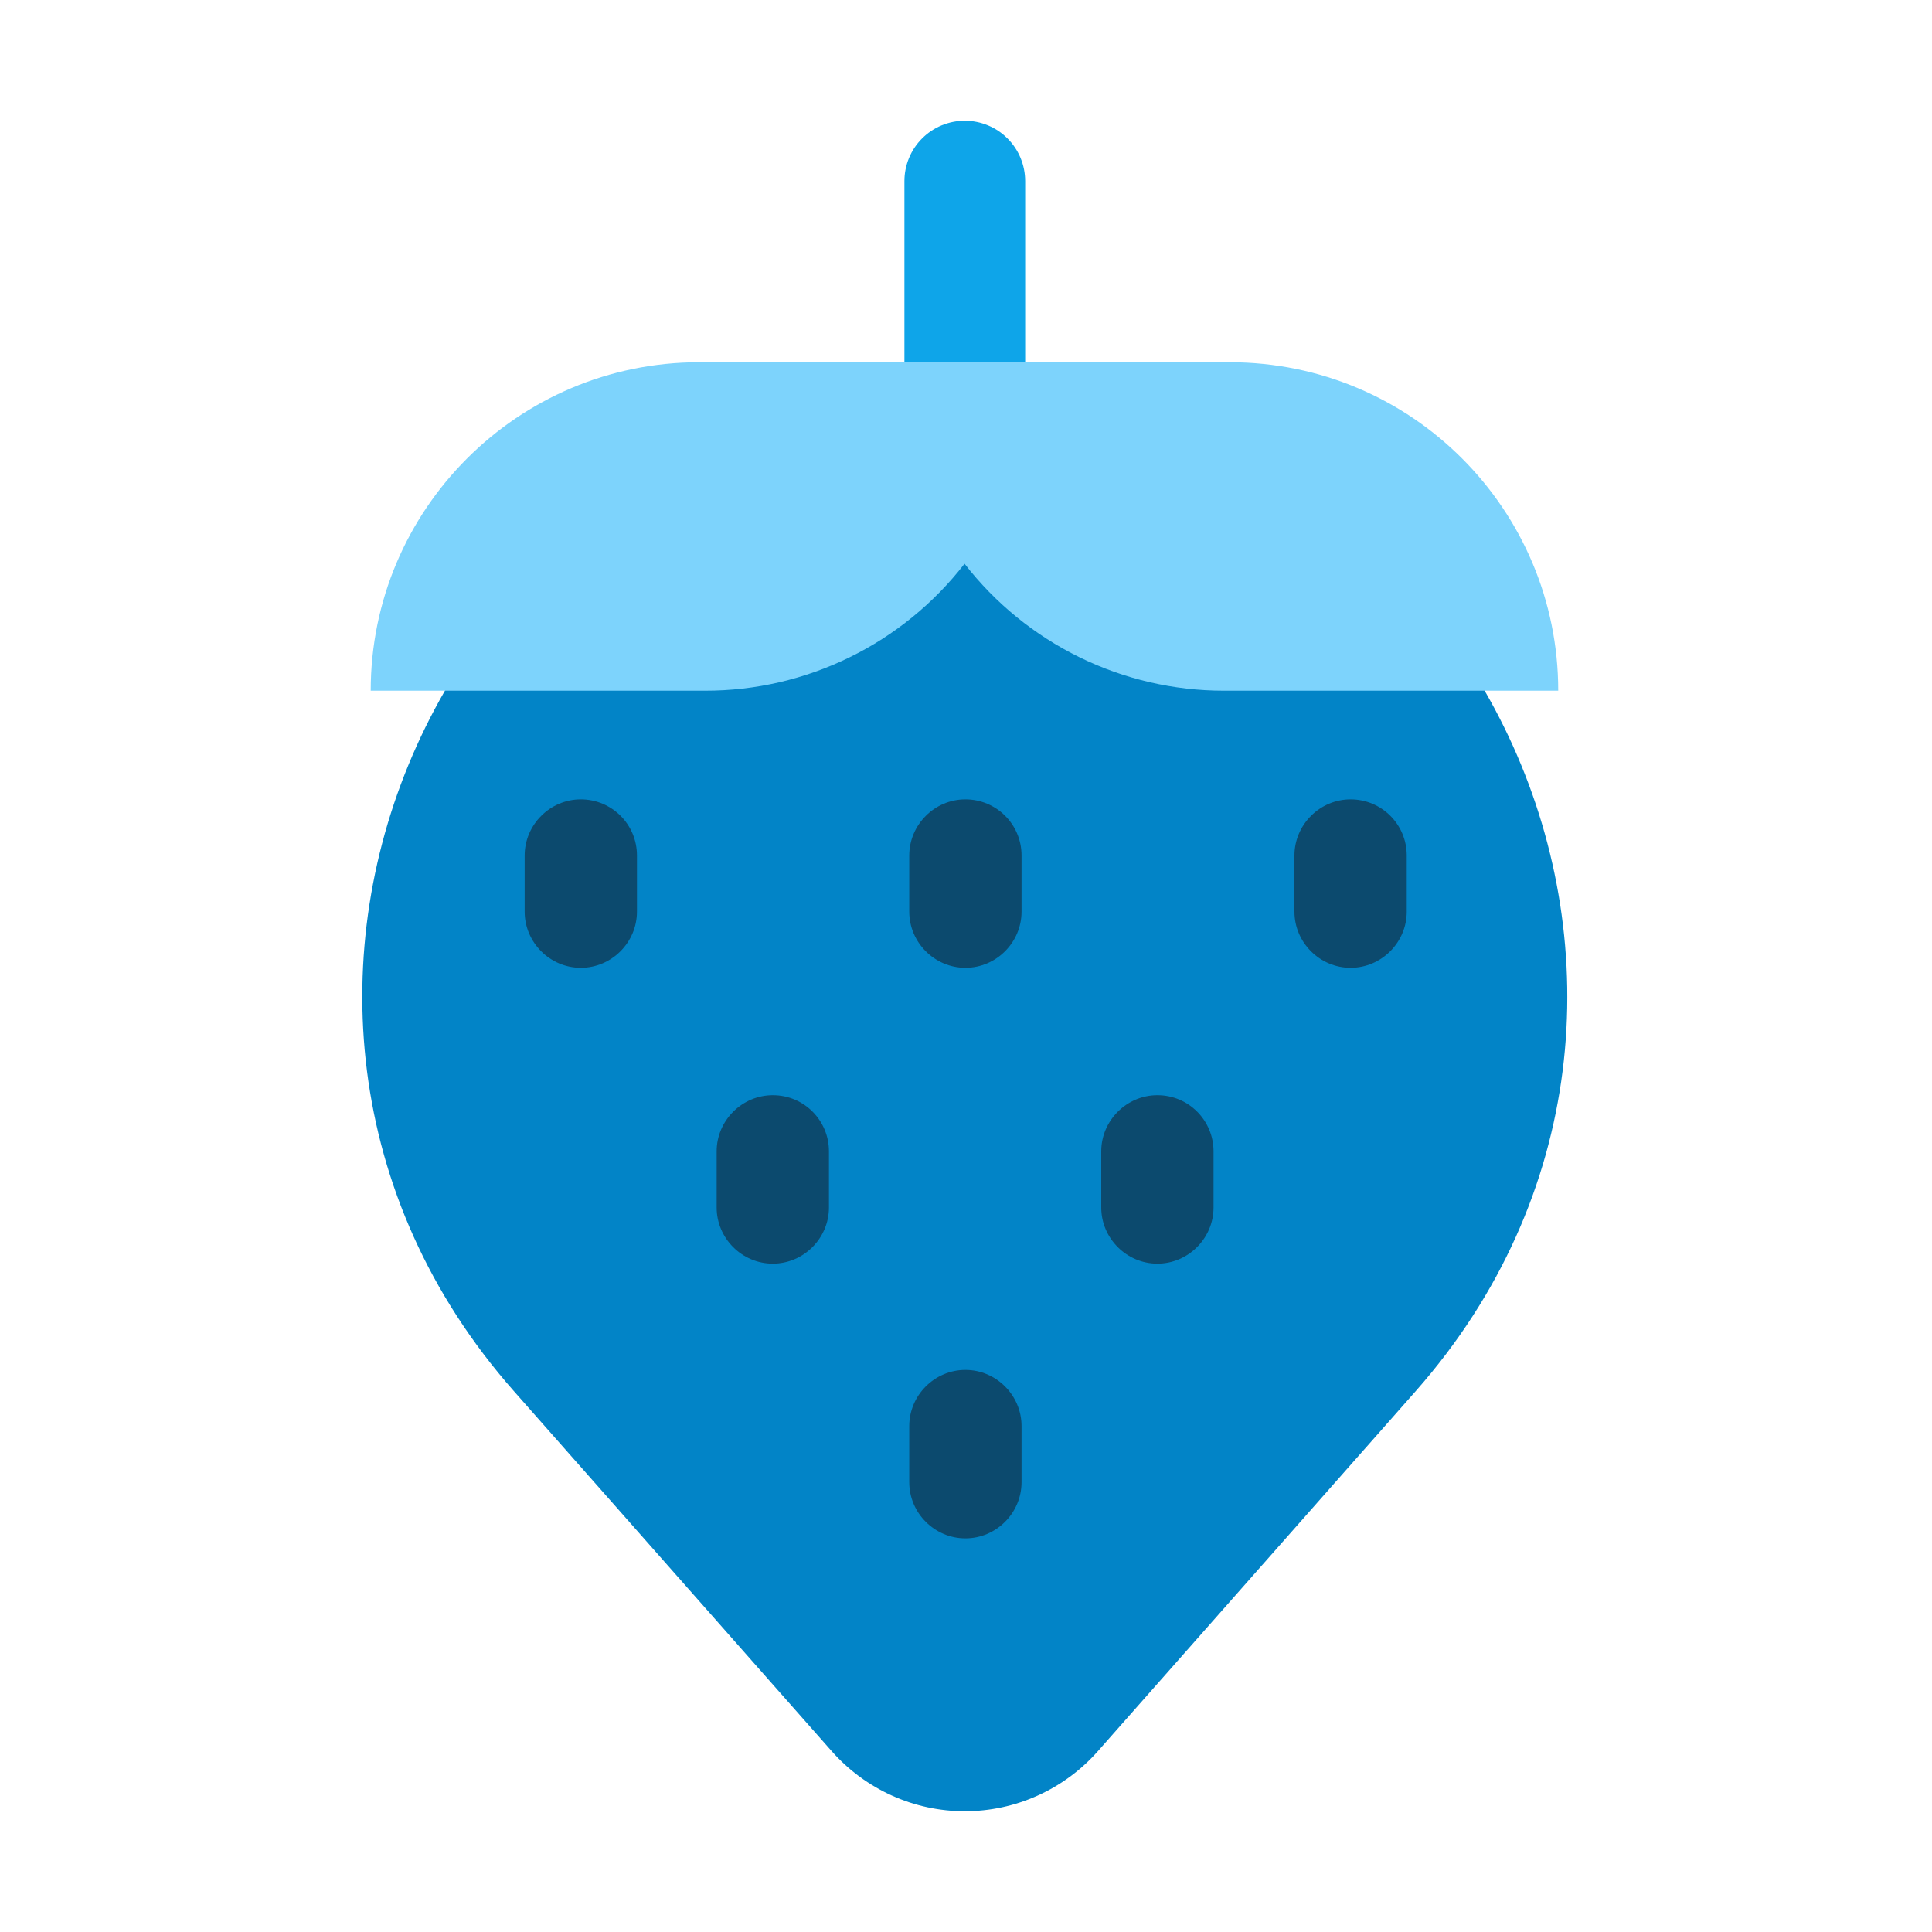
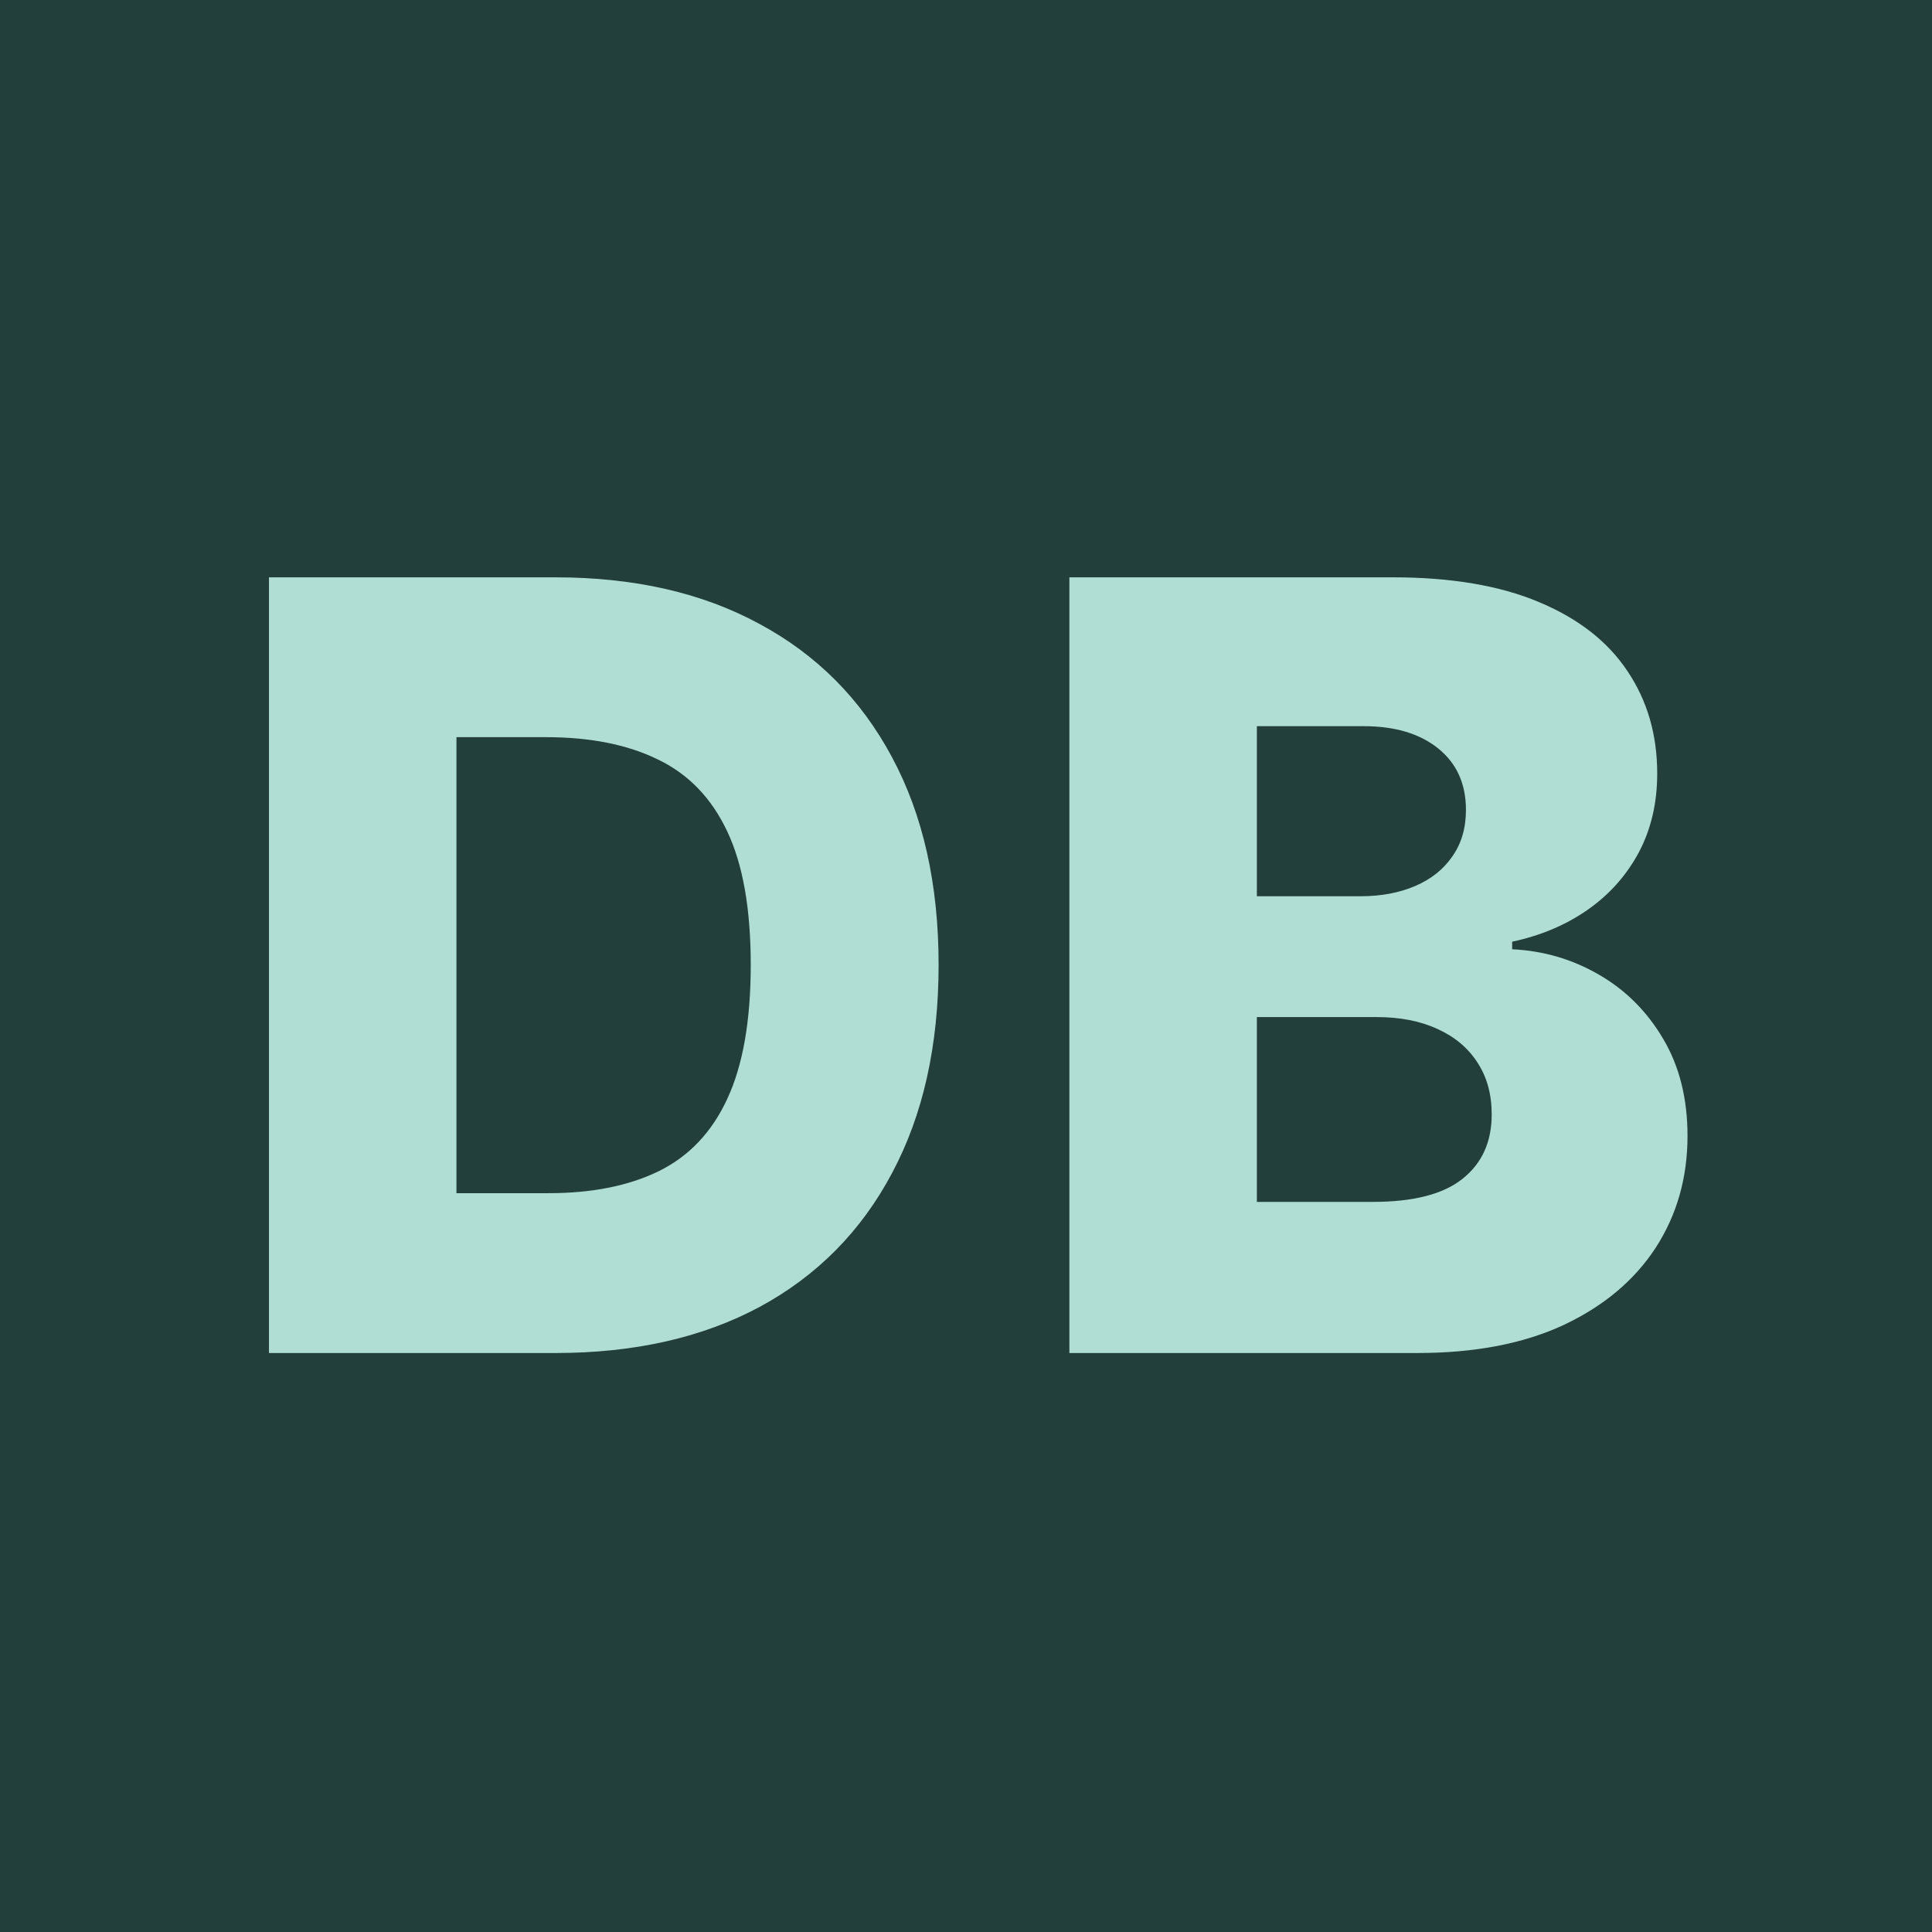
- <svg xmlns="http://www.w3.org/2000/svg" width="32" height="32" viewBox="0 0 32 32" fill="none">
-   <path d="M15.98 2C16.245 2 16.5 2.105 16.687 2.293C16.875 2.48 16.98 2.735 16.98 3V7.41C16.98 7.675 16.875 7.93 16.687 8.117C16.5 8.305 16.245 8.41 15.98 8.41C15.715 8.41 15.46 8.305 15.273 8.117C15.085 7.93 14.98 7.675 14.98 7.41V3C14.98 2.735 15.085 2.48 15.273 2.293C15.46 2.105 15.715 2 15.98 2Z" fill="#0EA5E9" />
-   <path d="M18.18 29.01L23.45 23.04C29.12 16.61 24.56 6.49 15.98 6.49C7.4 6.49 2.84 16.61 8.51 23.04L13.78 29.01C14.056 29.321 14.395 29.57 14.774 29.741C15.153 29.912 15.564 30 15.98 30C16.396 30 16.807 29.912 17.186 29.741C17.565 29.57 17.904 29.321 18.18 29.01Z" fill="#0284C7" />
-   <path d="M9.62 13.24C9.11 13.24 8.69 13.66 8.69 14.17V15.1C8.69 15.61 9.11 16.03 9.62 16.03C10.13 16.03 10.55 15.61 10.55 15.1V14.17C10.55 13.65 10.13 13.24 9.62 13.24ZM11.87 19.07C11.87 18.56 12.29 18.14 12.8 18.14C13.32 18.14 13.73 18.56 13.73 19.07V20C13.73 20.51 13.31 20.93 12.8 20.93C12.29 20.93 11.87 20.51 11.87 20V19.07ZM18.24 19.07C18.24 18.56 18.66 18.14 19.17 18.14C19.69 18.14 20.1 18.56 20.1 19.07V20C20.1 20.51 19.68 20.93 19.17 20.93C18.66 20.93 18.24 20.51 18.24 20V19.07ZM15.06 14.17C15.06 13.66 15.48 13.24 15.99 13.24C16.5 13.24 16.92 13.65 16.92 14.17V15.1C16.92 15.61 16.5 16.03 15.99 16.03C15.48 16.03 15.06 15.61 15.06 15.1V14.17ZM15.99 22.69C15.48 22.69 15.06 23.11 15.06 23.62V24.55C15.06 25.06 15.48 25.48 15.99 25.48C16.5 25.48 16.92 25.06 16.92 24.55V23.62C16.92 23.11 16.5 22.69 15.99 22.69ZM21.44 14.17C21.44 13.66 21.86 13.24 22.37 13.24C22.88 13.24 23.3 13.65 23.3 14.17V15.1C23.3 15.61 22.88 16.03 22.37 16.03C21.86 16.03 21.44 15.61 21.44 15.1V14.17Z" fill="#0C4A6E" />
-   <path d="M6.14 11.44H11.68C12.509 11.441 13.327 11.252 14.072 10.887C14.817 10.523 15.468 9.992 15.976 9.337C16.484 9.992 17.135 10.521 17.879 10.886C18.623 11.25 19.441 11.44 20.269 11.44H25.809C25.809 8.44 23.379 6 20.369 6H11.579C8.579 6 6.14 8.44 6.14 11.44Z" fill="#7DD3FC" />
+ <svg xmlns="http://www.w3.org/2000/svg" width="634" height="634" viewBox="0 0 634 634" fill="none">
+   <rect width="634" height="634" fill="#223F3C" />
+   <path d="M182.352 444H88.265V189.455H182.228C208.163 189.455 230.494 194.55 249.22 204.742C268.029 214.851 282.53 229.434 292.722 248.492C302.913 267.467 308.009 290.171 308.009 316.603C308.009 343.118 302.913 365.905 292.722 384.962C282.613 404.02 268.154 418.645 249.344 428.837C230.535 438.946 208.205 444 182.352 444ZM149.788 391.55H179.991C194.243 391.55 206.299 389.147 216.159 384.341C226.102 379.452 233.601 371.539 238.656 360.602C243.793 349.581 246.362 334.915 246.362 316.603C246.362 298.291 243.793 283.708 238.656 272.853C233.518 261.915 225.937 254.044 215.911 249.238C205.967 244.349 193.704 241.905 179.121 241.905H149.788V391.55ZM350.929 444V189.455H457.072C476.13 189.455 492.081 192.147 504.924 197.533C517.85 202.919 527.545 210.46 534.008 220.154C540.554 229.849 543.827 241.076 543.827 253.837C543.827 263.531 541.797 272.19 537.737 279.813C533.676 287.353 528.083 293.609 520.957 298.581C513.831 303.553 505.587 307.033 496.224 309.021V311.507C506.498 312.004 515.986 314.78 524.686 319.835C533.469 324.889 540.512 331.932 545.815 340.964C551.118 349.913 553.77 360.519 553.77 372.782C553.77 386.454 550.29 398.676 543.33 409.447C536.369 420.136 526.302 428.588 513.127 434.803C499.952 440.934 483.96 444 465.151 444H350.929ZM412.452 394.408H450.485C463.826 394.408 473.644 391.881 479.942 386.827C486.322 381.772 489.512 374.729 489.512 365.697C489.512 359.152 487.979 353.517 484.913 348.794C481.848 343.988 477.497 340.301 471.863 337.732C466.228 335.081 459.475 333.755 451.604 333.755H412.452V394.408ZM412.452 294.107H446.508C453.219 294.107 459.185 292.988 464.406 290.751C469.626 288.513 473.686 285.282 476.586 281.056C479.569 276.83 481.06 271.734 481.06 265.768C481.06 257.234 478.036 250.522 471.987 245.634C465.938 240.745 457.777 238.3 447.502 238.3H412.452V294.107Z" fill="#B1DED4" />
</svg>
